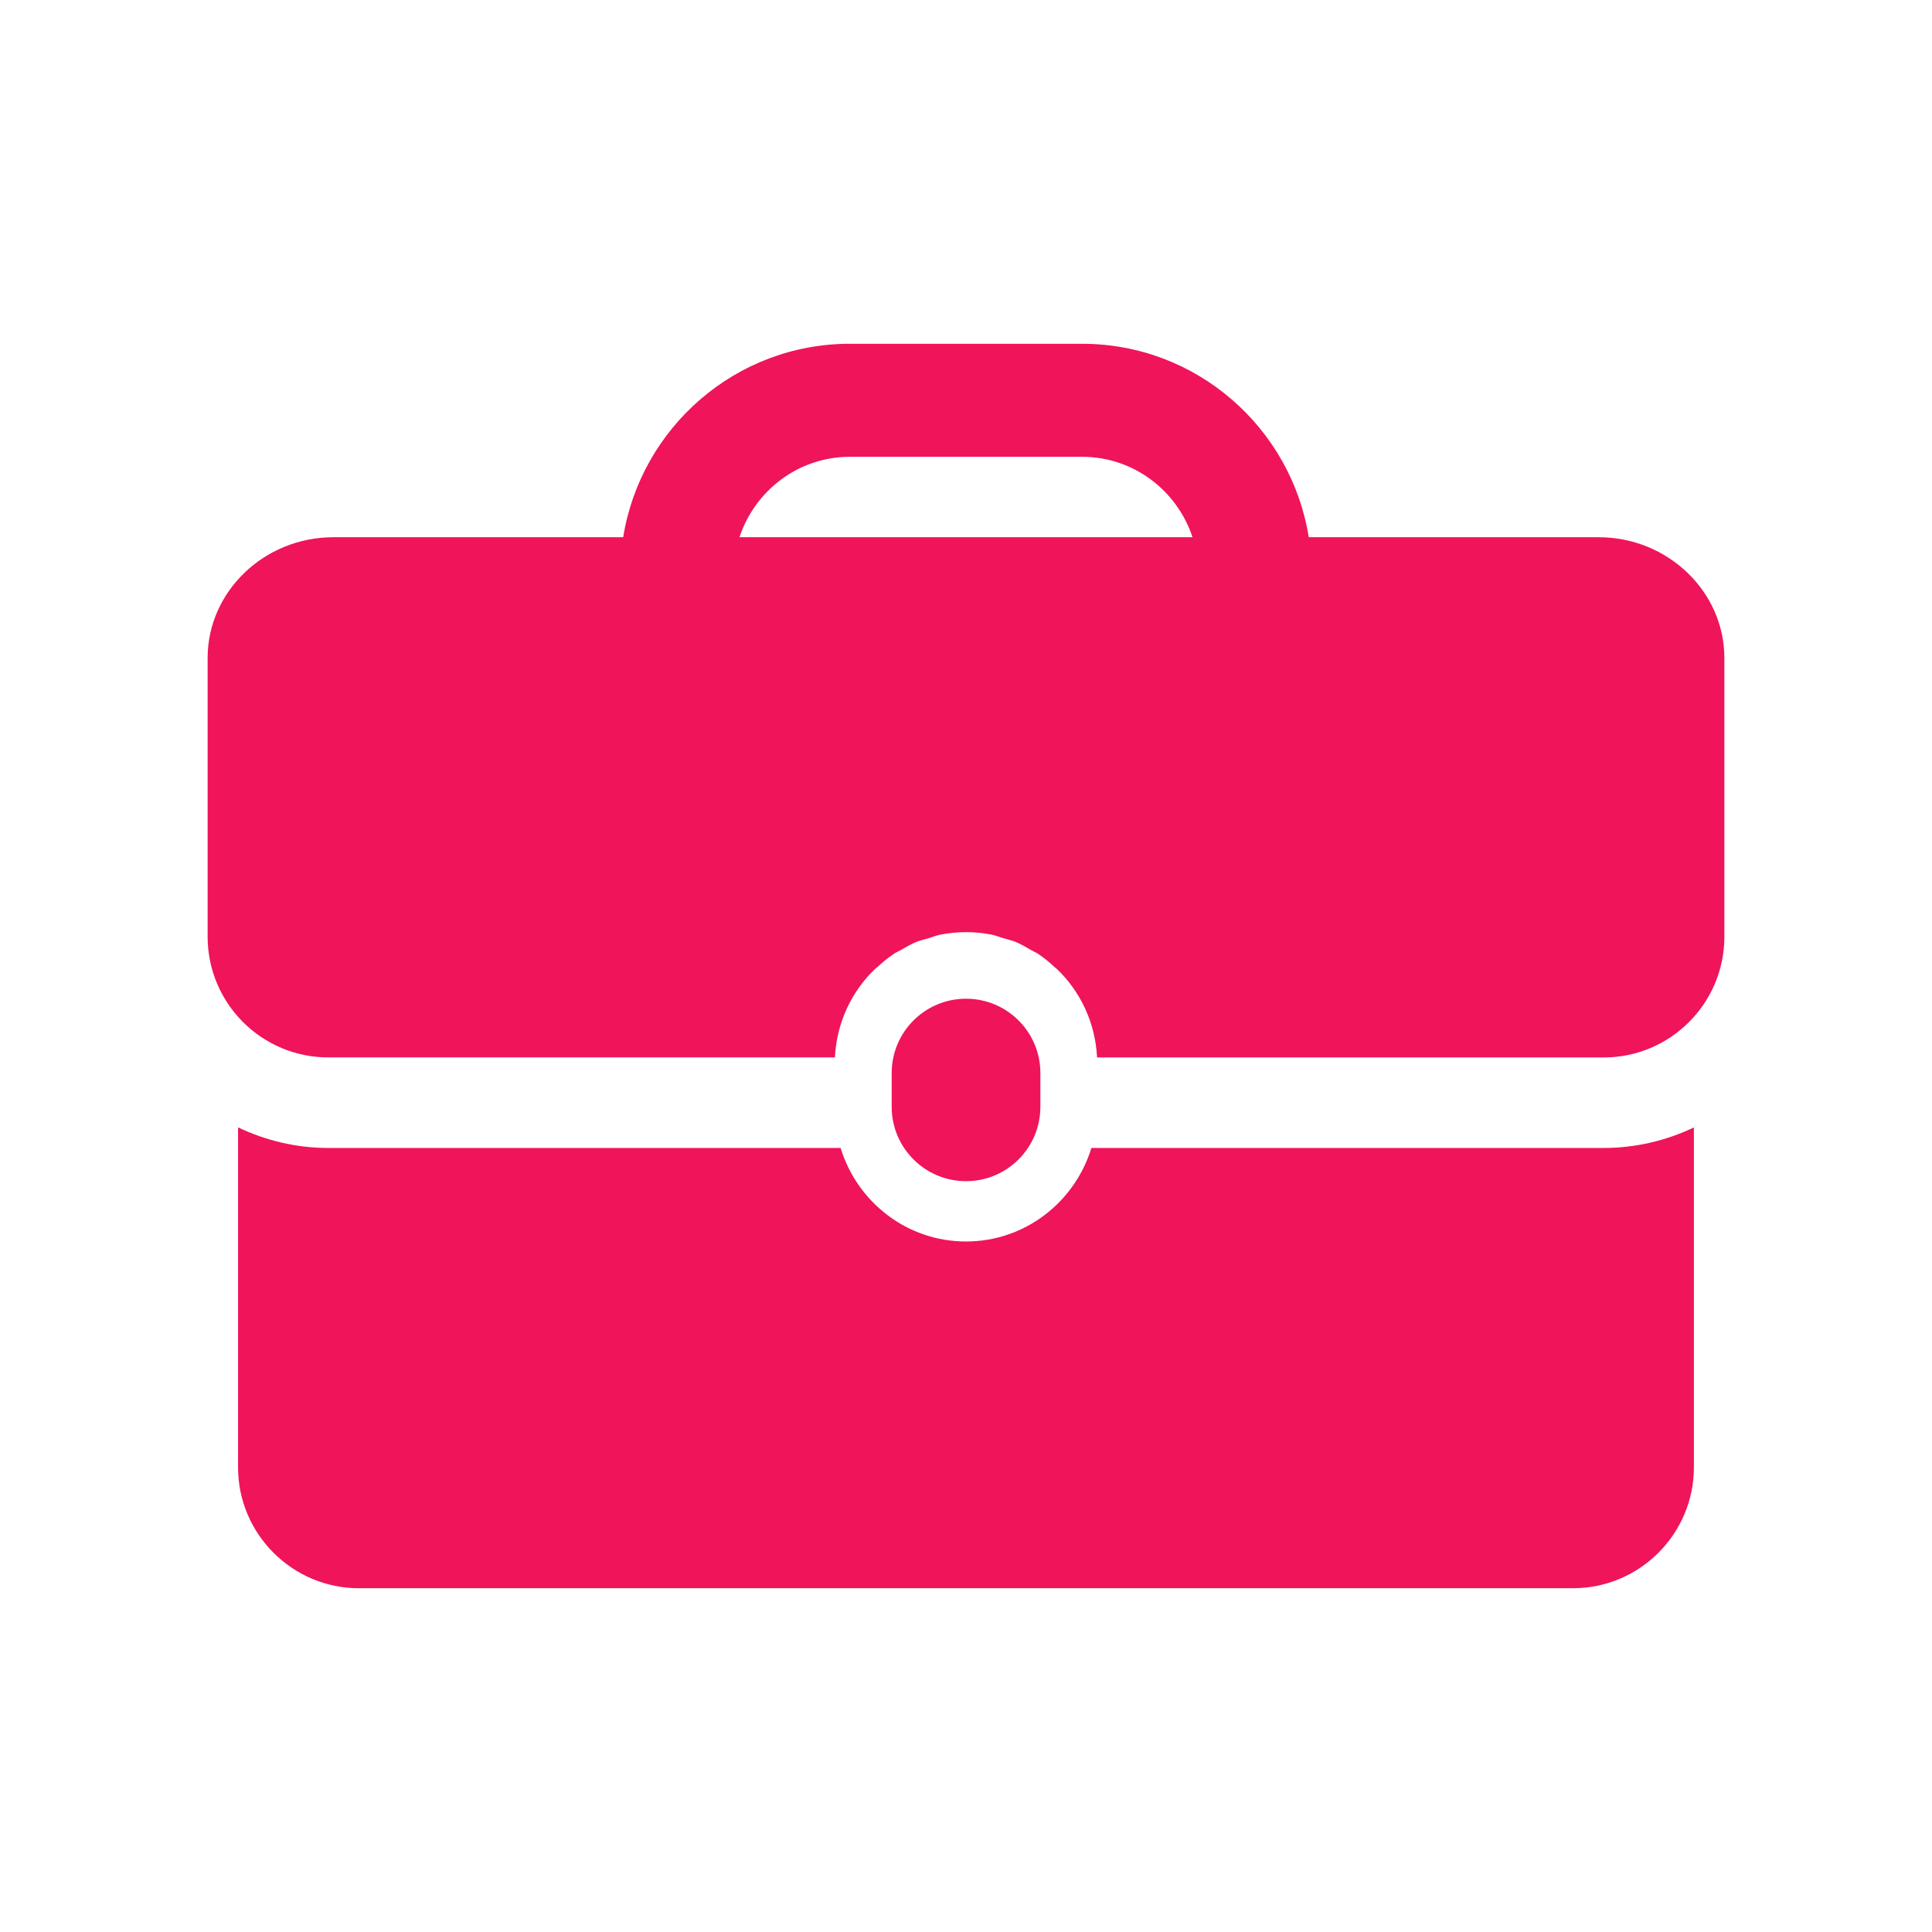
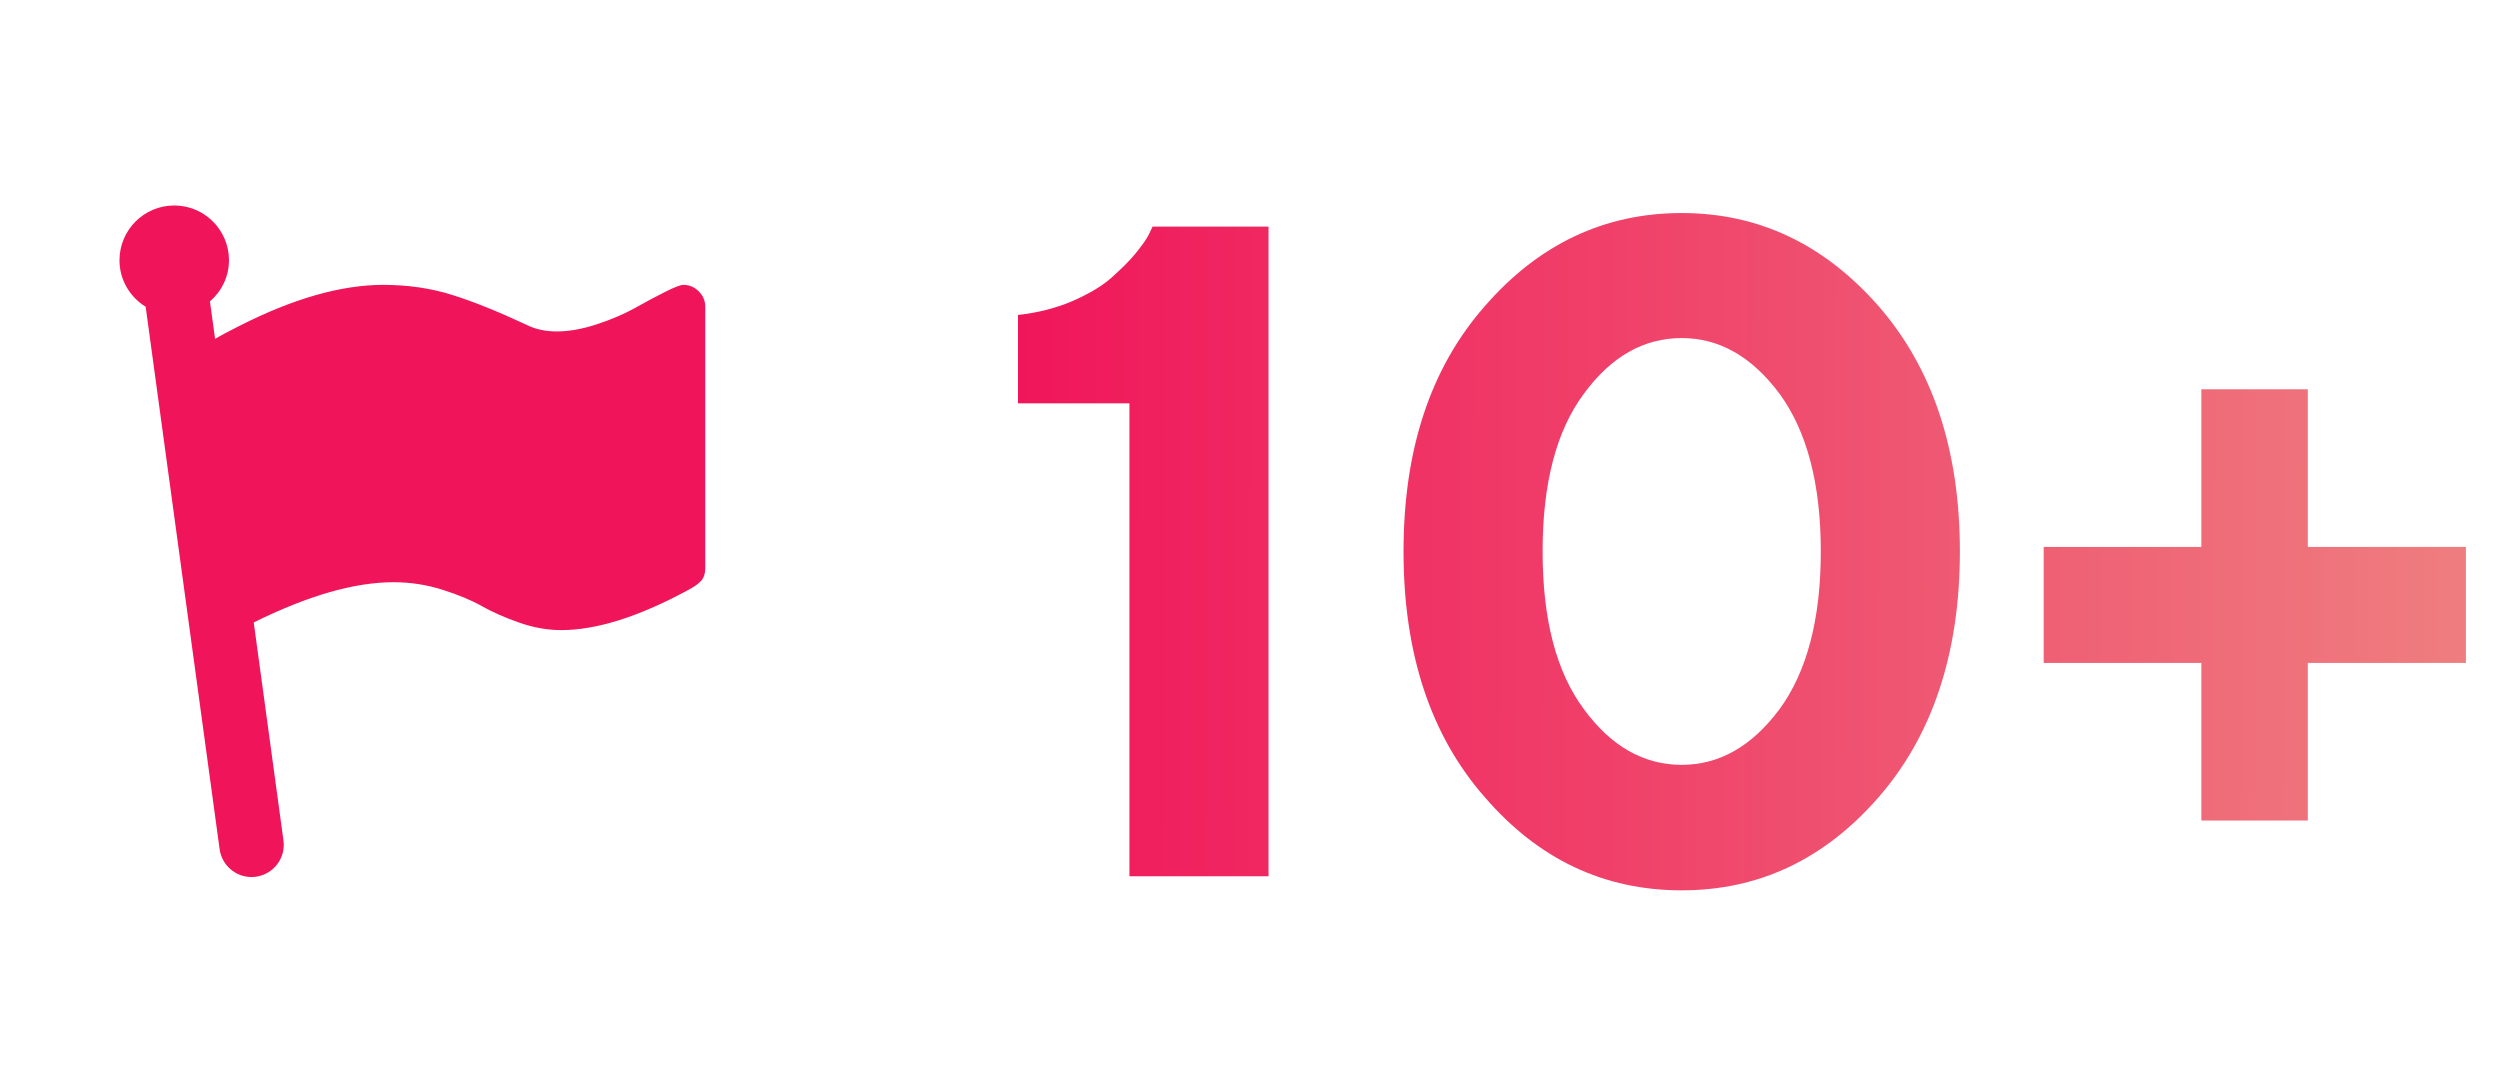
- <svg xmlns="http://www.w3.org/2000/svg" width="32" height="32" viewBox="0 0 32 32" fill="none">
-   <path d="M17.232 18.332V17.774C17.232 17.093 16.681 16.542 16.001 16.542C15.32 16.542 14.769 17.093 14.769 17.774V18.332C14.769 19.012 15.32 19.564 16.001 19.564C16.68 19.564 17.232 19.012 17.232 18.332Z" fill="#F0145A" />
-   <path d="M18.077 19.014C17.804 19.907 16.981 20.563 16 20.563C15.019 20.563 14.196 19.907 13.923 19.014H5.439C4.903 19.014 4.397 18.889 3.943 18.673V24.306C3.943 25.407 4.843 26.306 5.943 26.306H26.056C27.156 26.306 28.056 25.407 28.056 24.306V18.674C27.602 18.89 27.096 19.014 26.561 19.014H18.077V19.014Z" fill="#F0145A" />
-   <path d="M26.477 8.898H21.677C21.387 7.085 19.817 5.694 17.923 5.694H14.076C12.183 5.694 10.613 7.085 10.322 8.898H5.522C4.376 8.898 3.439 9.798 3.439 10.898V15.514C3.439 16.619 4.334 17.514 5.439 17.514H13.829C13.857 16.939 14.104 16.422 14.495 16.047C14.507 16.036 14.521 16.027 14.534 16.016C14.62 15.937 14.71 15.861 14.809 15.796C14.844 15.773 14.883 15.757 14.92 15.736C15.001 15.69 15.081 15.641 15.168 15.605C15.237 15.576 15.311 15.56 15.383 15.539C15.445 15.52 15.504 15.495 15.569 15.482C15.708 15.454 15.852 15.439 16 15.439C16.148 15.439 16.292 15.454 16.431 15.482C16.495 15.495 16.555 15.52 16.616 15.539C16.689 15.56 16.762 15.576 16.831 15.605C16.918 15.642 16.997 15.69 17.078 15.736C17.116 15.758 17.155 15.774 17.191 15.797C17.29 15.861 17.379 15.937 17.465 16.016C17.478 16.027 17.492 16.037 17.505 16.049C17.895 16.422 18.142 16.939 18.171 17.515H26.561C27.665 17.515 28.561 16.619 28.561 15.515V10.899C28.561 9.798 27.623 8.898 26.477 8.898ZM12.248 8.898C12.503 8.127 13.222 7.566 14.076 7.566H17.923C18.778 7.566 19.497 8.127 19.752 8.898H12.248Z" fill="#F0145A" />
+ <svg xmlns="http://www.w3.org/2000/svg" width="97" height="42" viewBox="0 0 97 42" fill="none">
+   <path d="M44.719 8.793L44.578 9.092C44.473 9.303 44.279 9.566 44.033 9.865C43.787 10.164 43.471 10.463 43.119 10.779C42.768 11.096 42.258 11.395 41.625 11.676C40.975 11.957 40.272 12.133 39.498 12.221V15.648H43.822V34H49.219V8.793H44.719ZM59.853 21.396C59.853 18.76 60.381 16.721 61.453 15.279C62.508 13.838 63.773 13.117 65.25 13.117C66.709 13.117 67.975 13.838 69.047 15.279C70.102 16.721 70.647 18.76 70.647 21.396C70.647 24.033 70.102 26.072 69.047 27.514C67.975 28.955 66.709 29.676 65.25 29.676C63.773 29.676 62.508 28.955 61.453 27.514C60.381 26.072 59.853 24.033 59.853 21.396ZM76.043 21.396C76.043 17.459 74.988 14.295 72.897 11.887C70.787 9.479 68.238 8.266 65.25 8.266C62.244 8.266 59.695 9.479 57.603 11.887C55.494 14.295 54.457 17.459 54.457 21.396C54.457 25.334 55.494 28.516 57.603 30.924C59.695 33.35 62.244 34.545 65.25 34.545C68.238 34.545 70.787 33.35 72.897 30.924C74.988 28.516 76.043 25.334 76.043 21.396ZM89.543 31.838V25.721H95.678V21.221H89.543V15.104H85.412V21.221H79.295V25.721H85.412V31.838H89.543Z" fill="url(#paint0_linear_106_3320)" />
+   <path d="M27.113 11.306C26.945 11.137 26.745 11.053 26.515 11.053C26.401 11.053 26.16 11.147 25.793 11.332C25.425 11.518 25.035 11.726 24.625 11.957C24.213 12.186 23.726 12.394 23.164 12.58C22.602 12.765 22.082 12.86 21.604 12.86C21.162 12.86 20.772 12.775 20.436 12.607C19.322 12.085 18.352 11.695 17.529 11.438C16.706 11.182 15.821 11.053 14.873 11.053C13.238 11.053 11.374 11.585 9.285 12.647C8.854 12.862 8.545 13.028 8.345 13.15L8.146 11.695C8.595 11.306 8.884 10.738 8.884 10.098C8.884 8.924 7.934 7.973 6.76 7.973C5.587 7.973 4.636 8.924 4.636 10.098C4.636 10.863 5.045 11.528 5.652 11.902L8.521 32.947C8.607 33.574 9.143 34.029 9.758 34.029C9.815 34.029 9.871 34.025 9.929 34.017C10.613 33.923 11.092 33.294 10.998 32.61L9.845 24.151C11.938 23.113 13.748 22.59 15.271 22.59C15.918 22.59 16.549 22.686 17.163 22.881C17.778 23.076 18.29 23.288 18.697 23.518C19.104 23.748 19.584 23.961 20.137 24.155C20.69 24.35 21.236 24.448 21.776 24.448C23.139 24.448 24.771 23.934 26.674 22.907C26.913 22.784 27.088 22.662 27.198 22.542C27.309 22.422 27.364 22.253 27.364 22.032V11.903C27.364 11.674 27.281 11.474 27.113 11.306Z" fill="#F0145A" />
+   <defs>
+     <linearGradient id="paint0_linear_106_3320" x1="38.461" y1="11.76" x2="97.07" y2="11.946" gradientUnits="userSpaceOnUse">
+       <stop stop-color="#F0145A" />
+       <stop offset="1" stop-color="#EF8080" />
+     </linearGradient>
+   </defs>
</svg>
